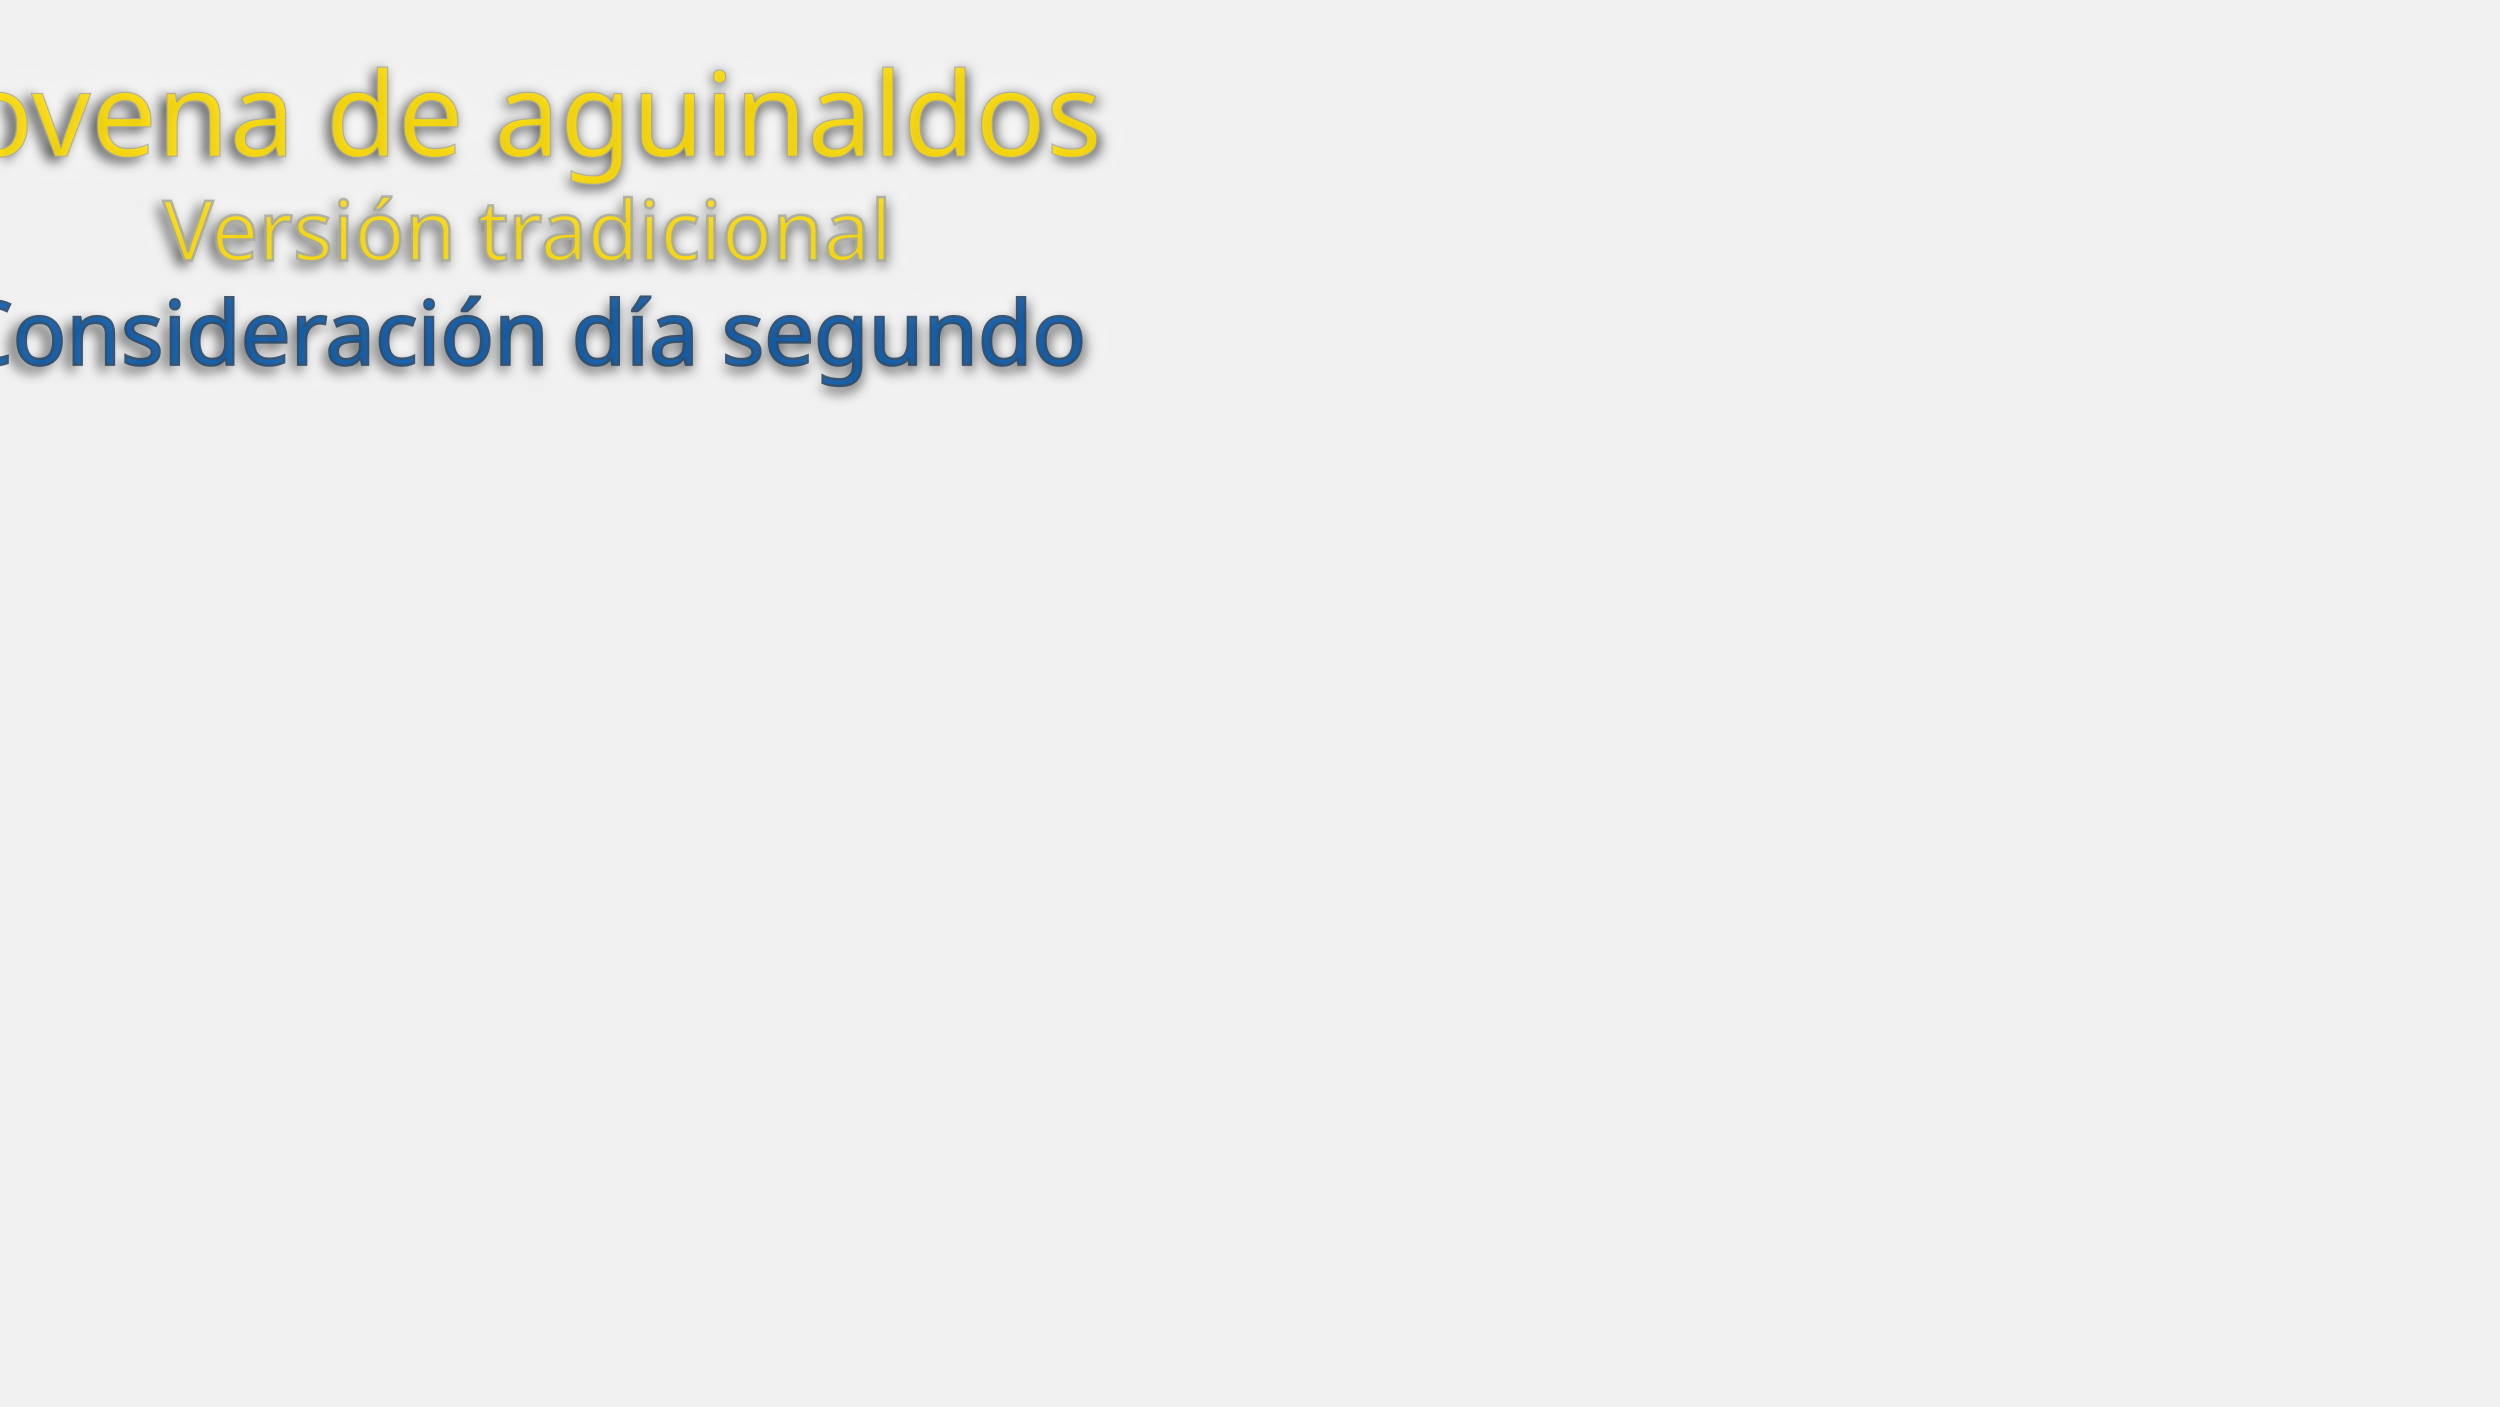
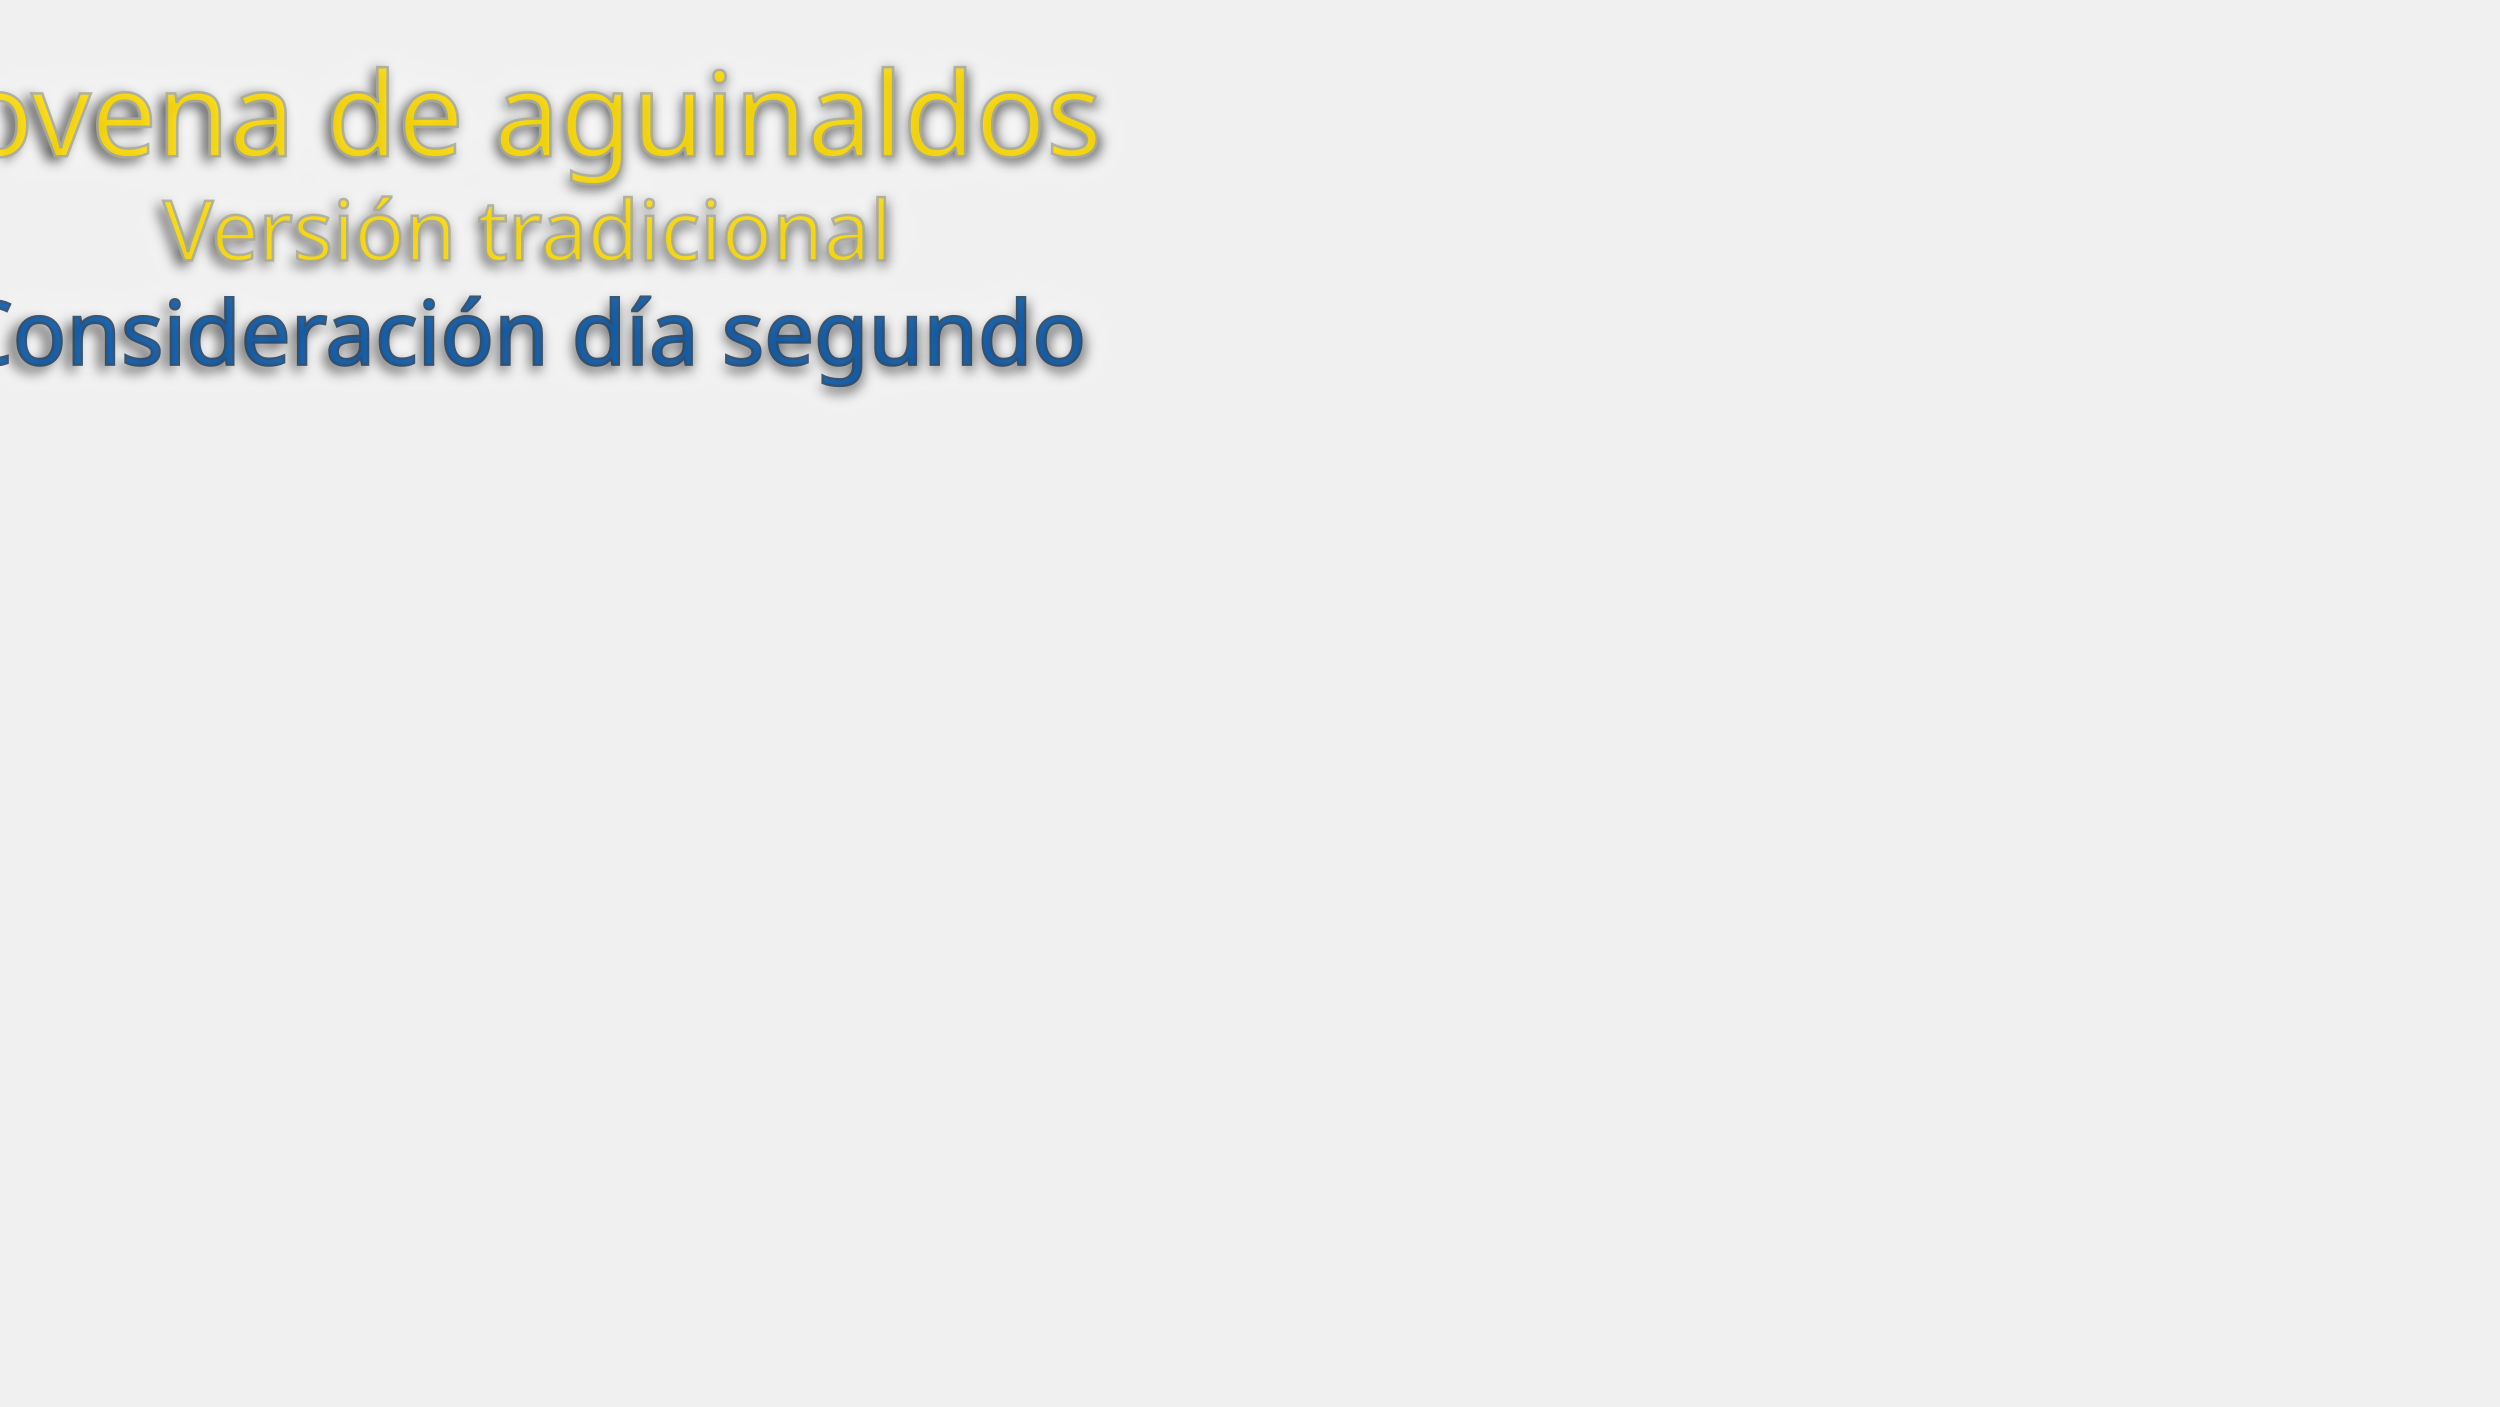
<svg xmlns="http://www.w3.org/2000/svg" xmlns:xlink="http://www.w3.org/1999/xlink" id="novena-dia2-3" width="1920" height="1080" version="1.1">
  <defs id="definiciones">
    <linearGradient id="linearGradient3953">
      <stop id="stop3955" style="stop-color:#883377;stop-opacity:1;" offset="0" />
      <stop id="stop3957" style="stop-color:#398833;stop-opacity:1;" offset="1" />
    </linearGradient>
    <filter id="f-glow" color-interpolation-filters="sRGB">
      <feGaussianBlur id="g-glow" stdDeviation="15" />
    </filter>
    <filter id="f-shad" color-interpolation-filters="sRGB">
      <feGaussianBlur id="g-shad" stdDeviation="5" />
    </filter>
  </defs>
  <g id="layer1">
    <g id="glow" style="fill:#ffffff;filter:url(#f-glow)">
      <use id="gl-tit" x="0" y="0" xlink:href="#titulo" width="1920" height="1080" />
      <use id="gl-sub" x="0" y="0" xlink:href="#subtitulo" width="1920" height="1080" />
      <use id="gl-res" xlink:href="#resumen" y="0" x="0" width="1920" height="1080" />
      <use id="gl-txt" x="0" y="0" xlink:href="#texto" />
    </g>
    <g id="shadow" style="opacity:0.75;fill:#000000;filter:url(#f-shad)" transform="matrix(1.01,0,0,1.01,-6,2)">
      <use id="sh-tit" x="0" y="0" xlink:href="#titulo" width="1920" height="1080" />
      <use id="sh-sub" x="0" y="0" xlink:href="#subtitulo" width="1920" height="1080" />
      <use id="sh-res" x="0" y="0" xlink:href="#resumen" />
      <use id="sh-txt" x="0" y="0" xlink:href="#texto" />
    </g>
    <g id="foreground">
      <g id="amarillo" style="opacity:0.875;fill:#ffdd00;stroke:#aaaa99;stroke-width:2">
        <text id="titulo" xml:space="preserve" style="font-size:90px;text-align:center;text-anchor:middle;font-family:Fette Haenel Fraktur;-inkscape-font-specification:Fette Haenel Fraktur" x="480" y="105">
-           <tspan id="titulo-s" x="480" y="120" style="stroke-width:0.911">Novena de aguinaldos</tspan>
+           <tspan id="titulo-s" x="480" y="120">Novena de aguinaldos</tspan>
        </text>
        <text id="subtitulo" y="180" x="480" style="font-size:64px;text-align:center;text-anchor:middle;font-family:DS Ballade" xml:space="preserve">
          <tspan id="subtitulo-s" y="200" x="480">Versión tradicional</tspan>
        </text>
      </g>
      <g id="azul" style="opacity:0.875;fill:#0055aa;stroke:#224466;stroke-width:2">
        <text id="resumen" xml:space="preserve" style="font-size:68px;text-align:center;text-anchor:middle;stroke-width:2;font-family:DS Ballade" x="480" y="280">
          <tspan id="resumen-s" x="480" y="280">Consideración día segundo</tspan>
        </text>
      </g>
      <g id="glauco" style="opacity:0.875;fill:#ffee99;stroke:#998833;stroke-width:1">
        <flowRoot id="texto" style="font-size:64px;font-weight:bold;text-align:justify;line-height:112.5%;text-anchor:start;font-family:Latin Modern Sans" xml:space="preserve">
          <flowRegion id="texto-r">
            <path id="texto-q" d="m 32,322 982,0 -105,732 -834,0 z" style="font-size:64px;font-weight:bold;text-align:justify;line-height:116%;text-anchor:start;fill:none;stroke:#000000;stroke-width:1px;stroke-linecap:butt;stroke-linejoin:miter;stroke-opacity:1;font-family:Latin Modern Sans;-inkscape-font-specification:Latin Modern Sans Bold" />
          </flowRegion>
          <flowPara id="texto-p">María abriese los labios y pronunciase el "sí" que debió ser suave melodía para sus oídos, y con el cual se con-formaba su profunda humildad a la omnipotente voluntad di-vina. La Virgen Inmaculada ha dado su asentimiento. El arcángel ha desaparecido.</flowPara>
        </flowRoot>
      </g>
    </g>
  </g>
</svg>
